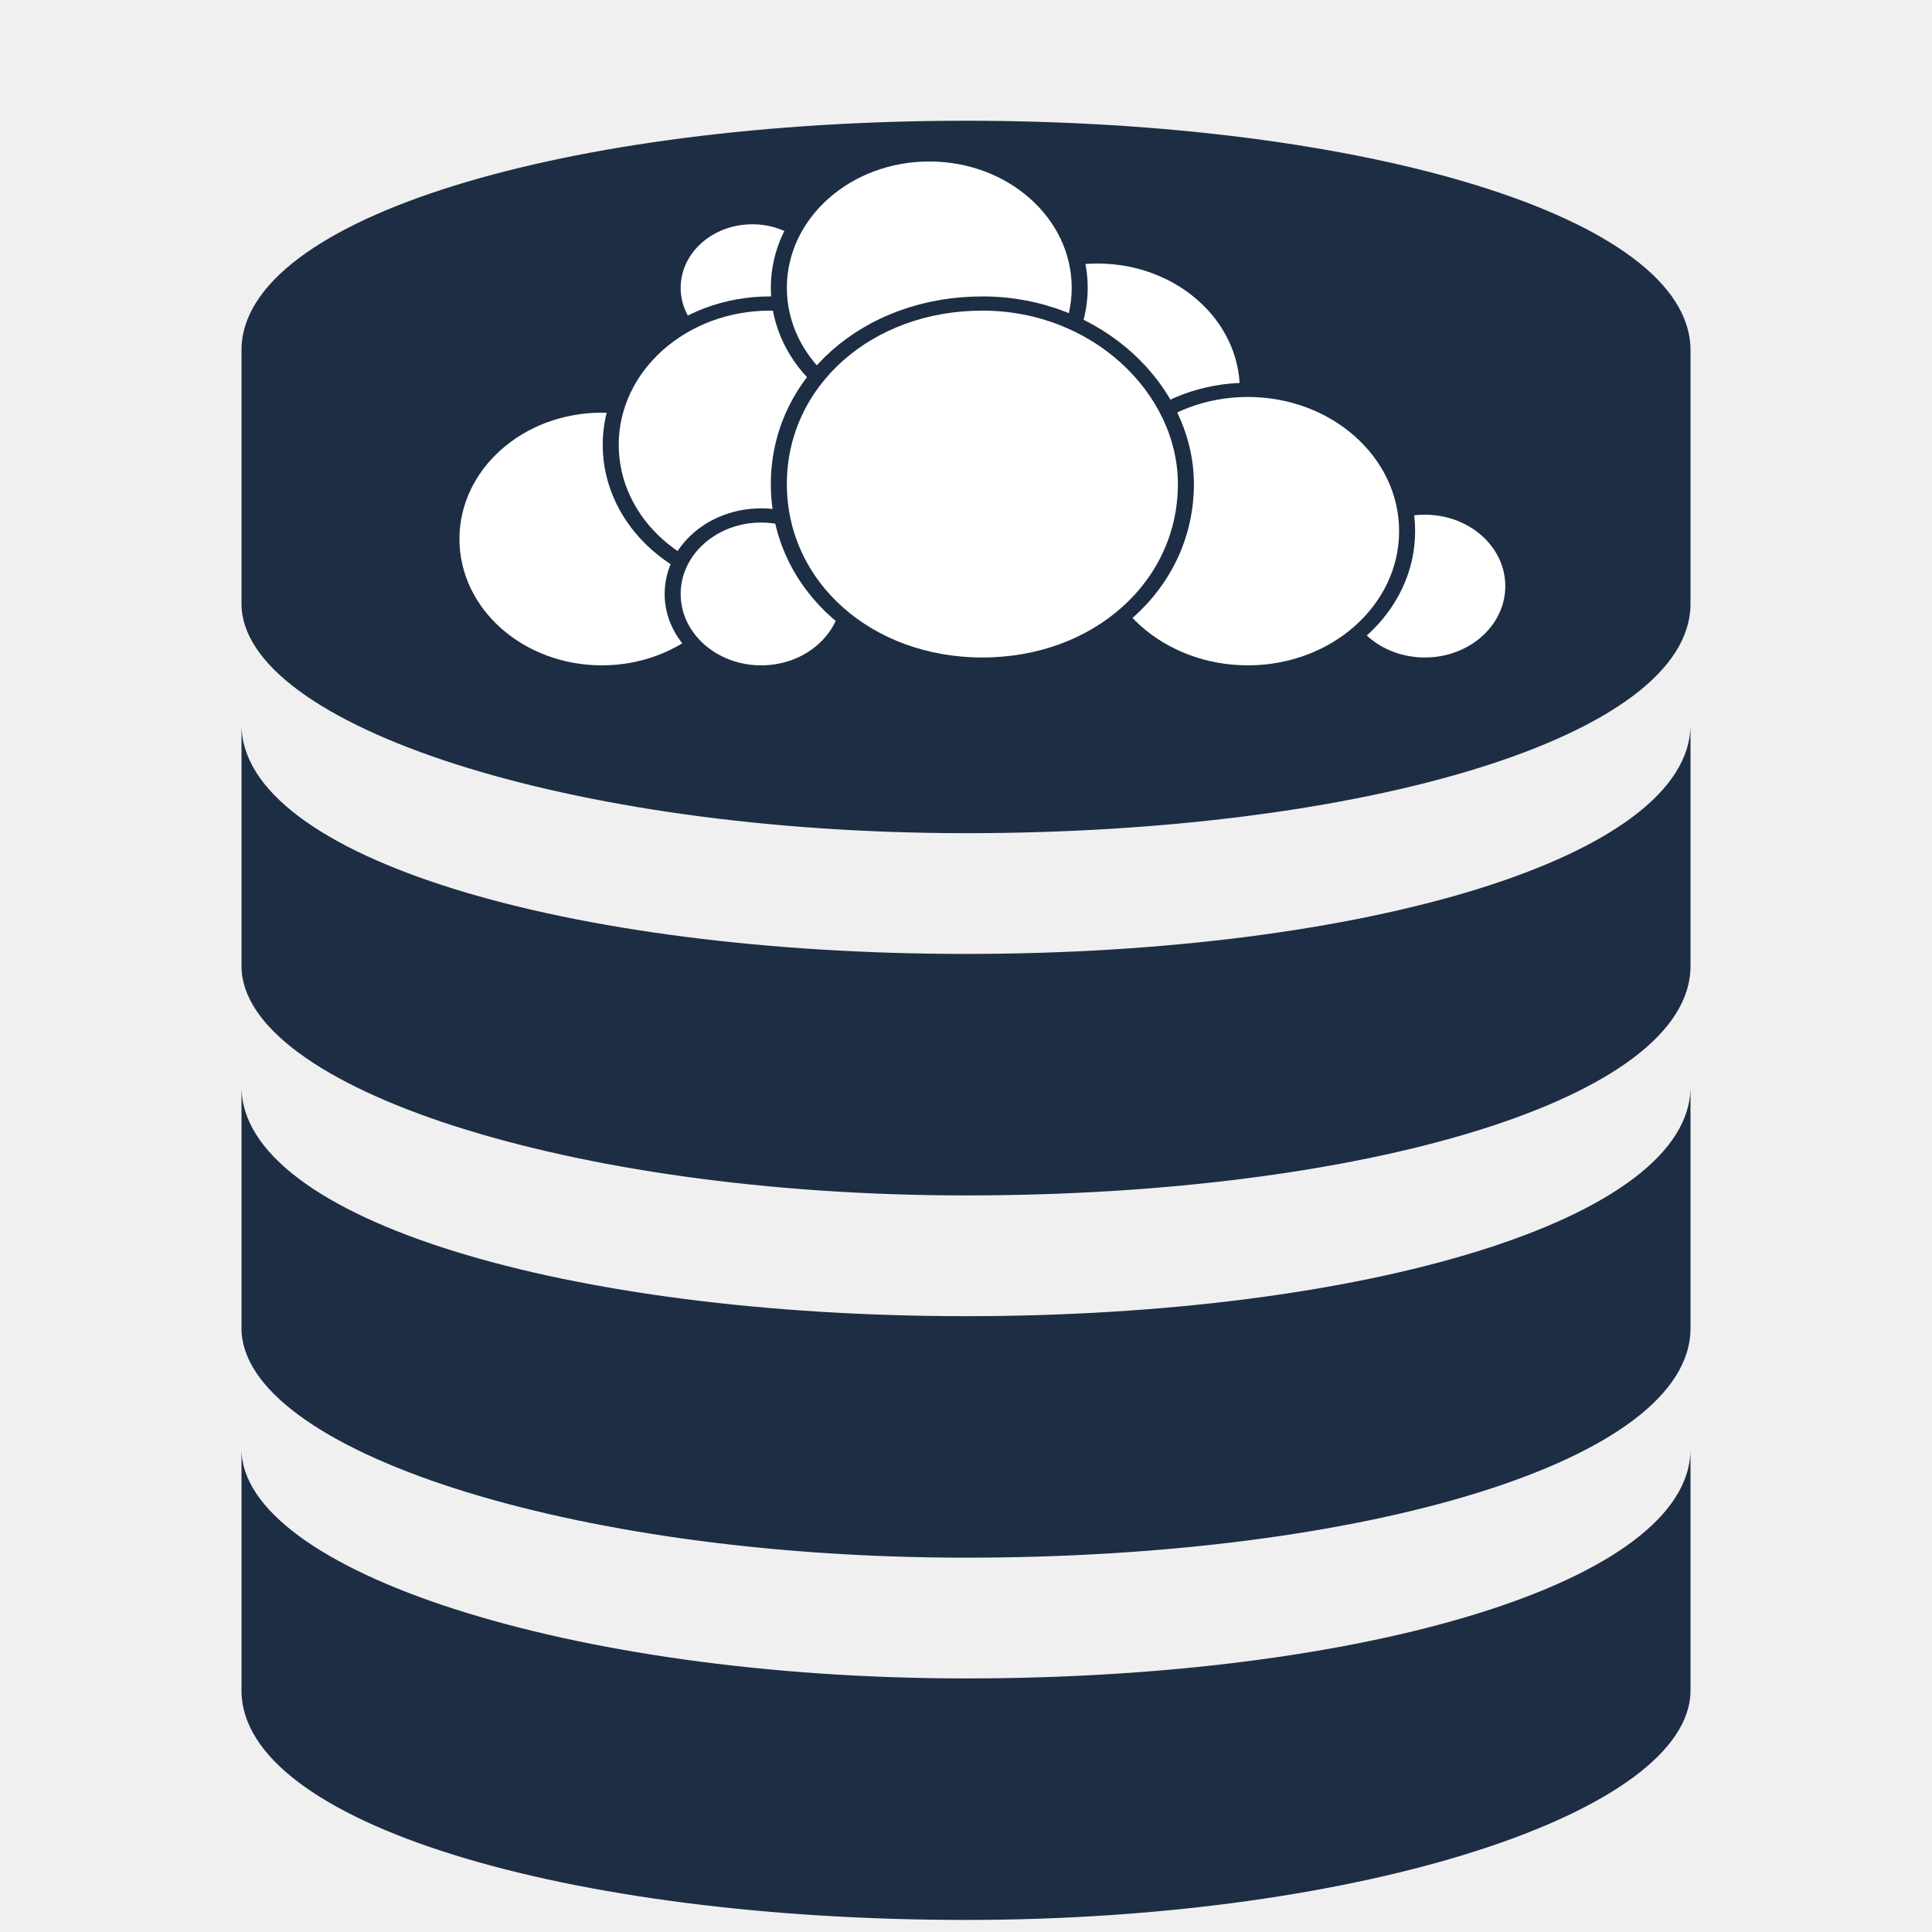
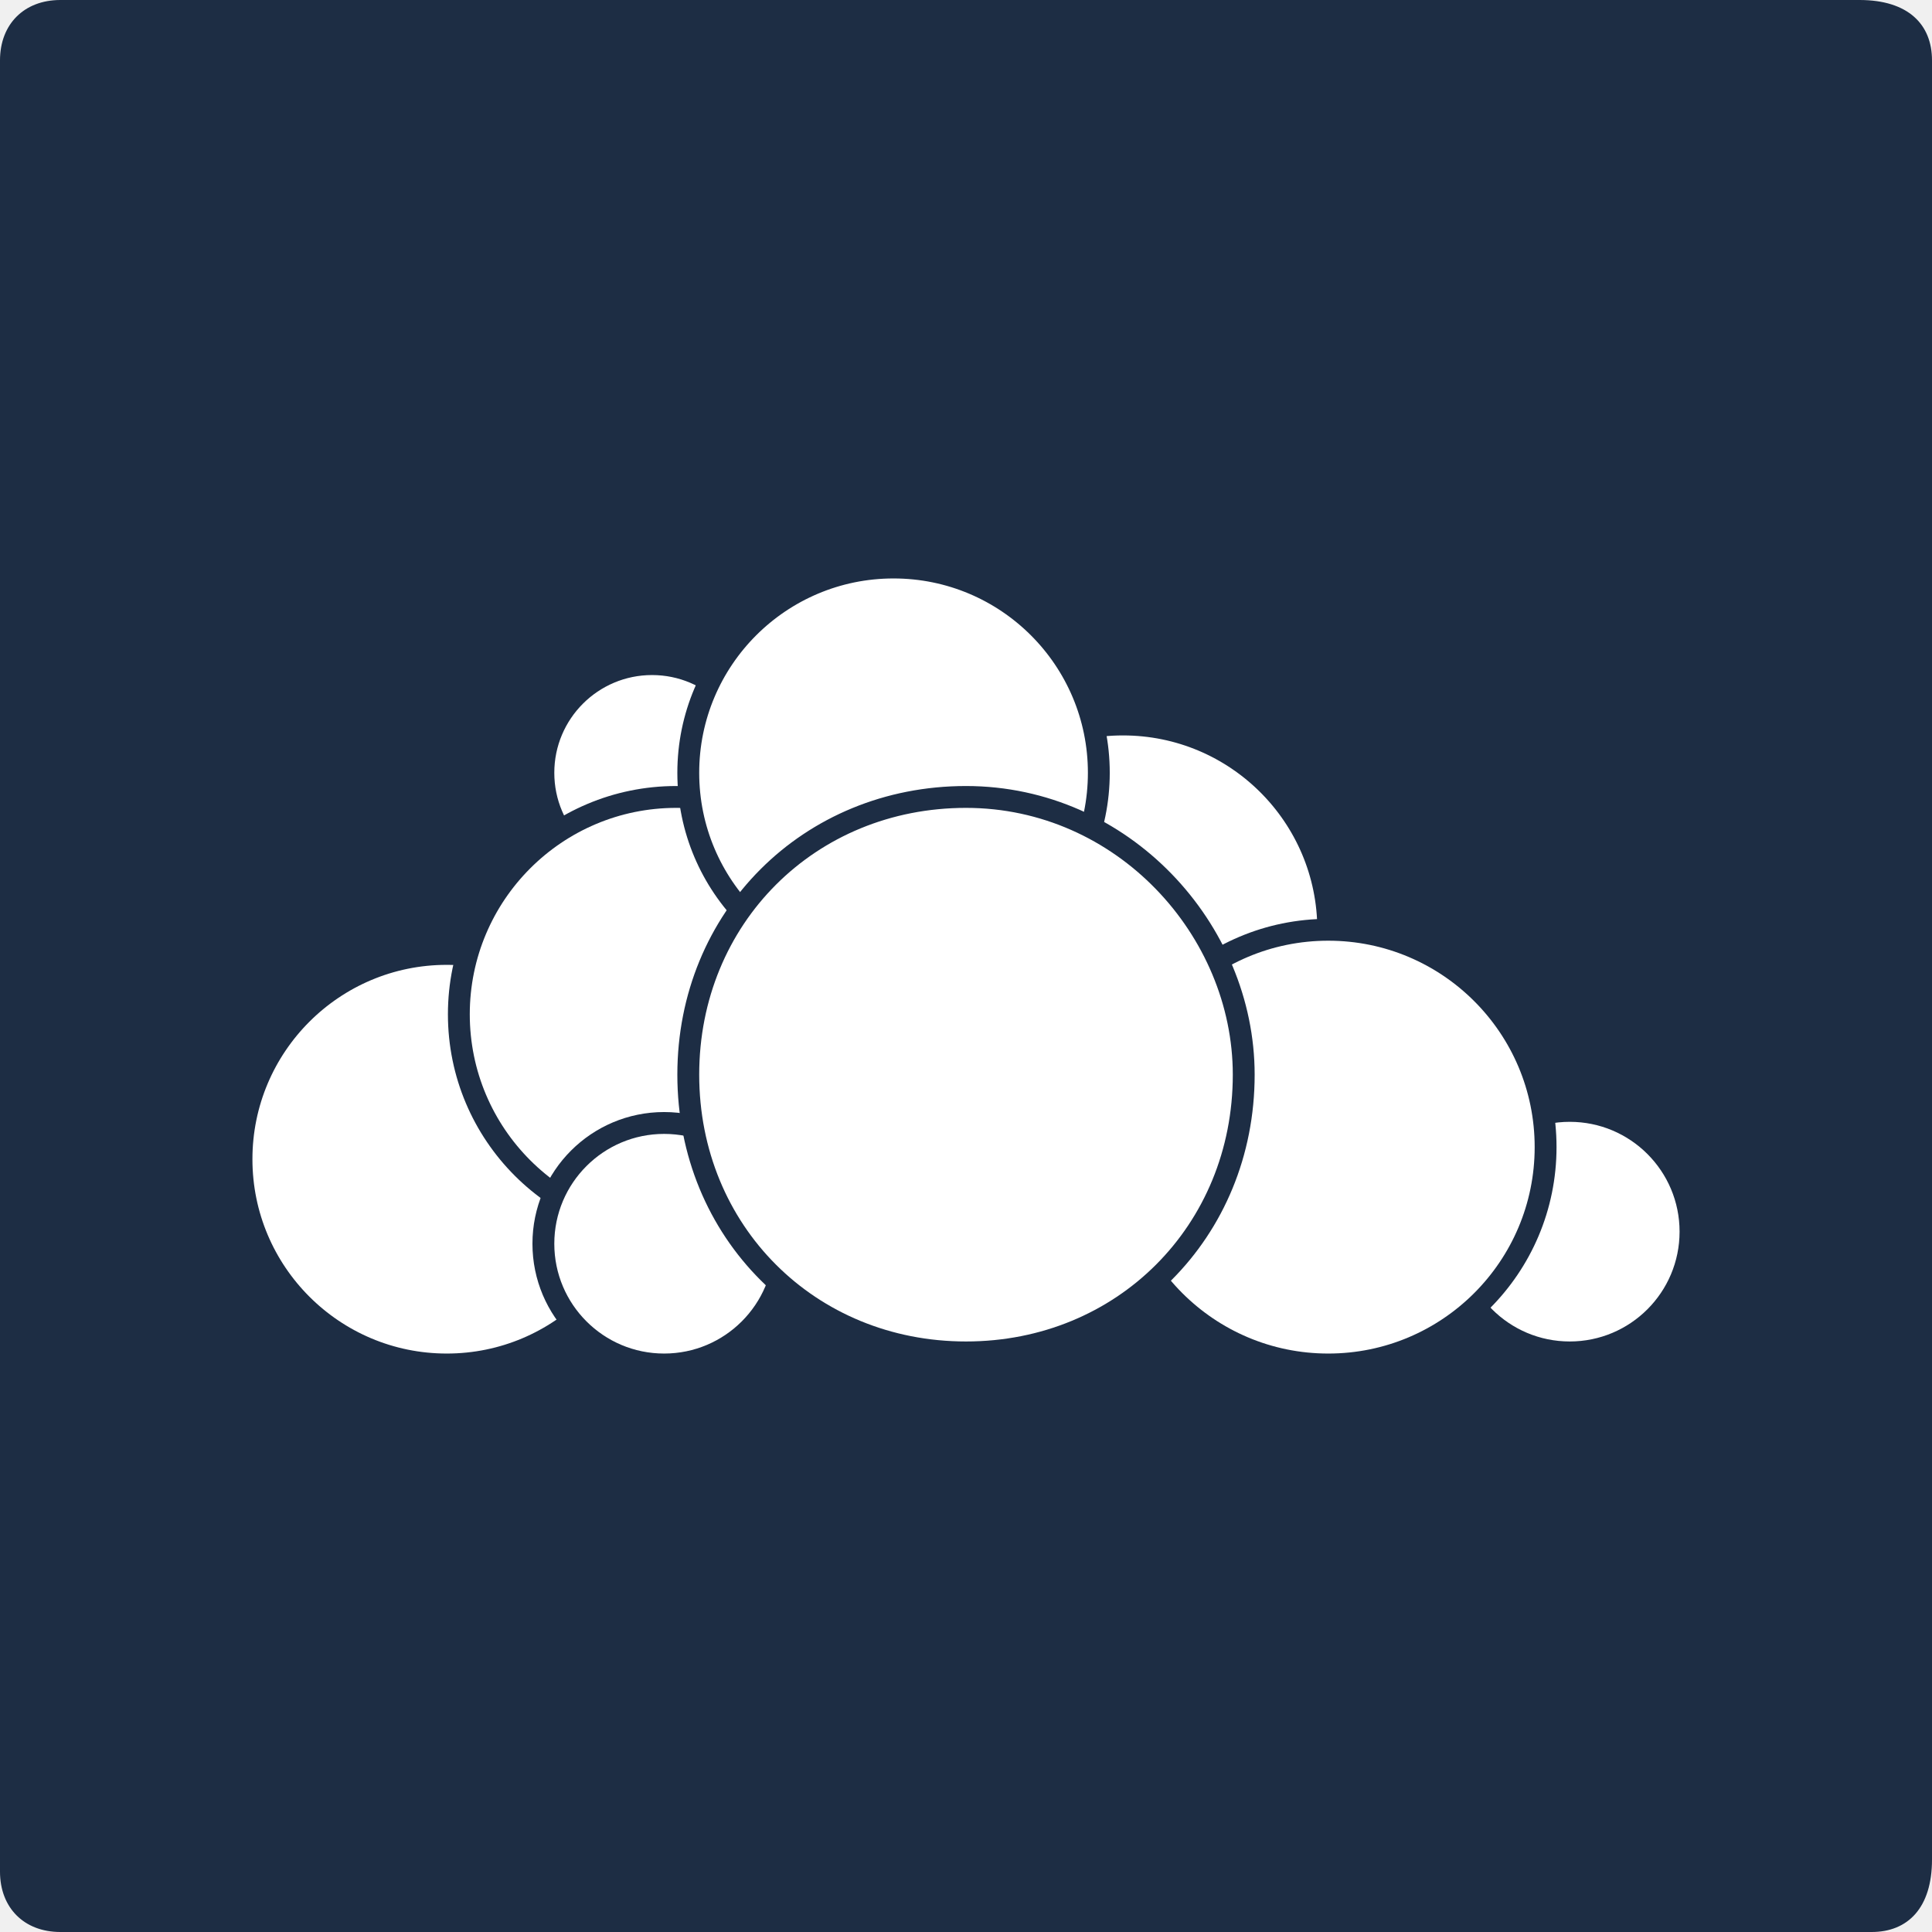
- <svg xmlns="http://www.w3.org/2000/svg" version="1.1" id="svg2" overflow="visible" preserveAspectRatio="xMinYMid meet" viewBox="-2 -1 16 16" height="16" width="16">
-   <defs id="defs8">
-     <clipPath id="clipPath4307" clipPathUnits="userSpaceOnUse">
-       <rect y="3.881" x="23.22" height="7.39" width="12.814" id="rect4309" style="fill:#1d2d44;fill-opacity:0" />
-     </clipPath>
-   </defs>
-   <path style="fill:#1d2d44;fill-opacity:1" id="path4" fill="#999" d="M12 11v2c0 1-2.7 1.9-6 1.9s-6-.8-6-1.9v-2c0 1 2.7 1.9 6 1.9s6-.8 6-1.9zM6 9.9c-3.3 0-6-.8-6-1.9v2c0 1 2.7 1.9 6 1.9s6-.8 6-1.9V8c0 1.1-2.7 1.9-6 1.9zm0-3c-3.3 0-6-.8-6-1.9v2c0 1 2.7 1.9 6 1.9s6-.8 6-1.9V5c0 1.1-2.7 1.9-6 1.9zm6-5C12 .8 9.3 0 6 0S0 .8 0 1.9V4c0 1 2.7 1.9 6 1.9s6-.8 6-1.9V1.9z" />
-   <style type="text/css" id="style4227">
+ <svg xmlns="http://www.w3.org/2000/svg" version="1.1" id="Ebene_1" x="0px" y="0px" viewBox="0 0 16 16" style="enable-background:new 0 0 16 16;" xml:space="preserve">
+   <style type="text/css">
	.st0{fill:#1D2D44;}
	.st1{fill:#FFFFFF;stroke:#1D2D44;stroke-width:0.181;}
</style>
-   <g transform="matrix(0.7328344,0,0,0.6500485,0.2729165,-2.776659)" id="g4277">
-     <path clip-path="url(#clipPath4307)" style="fill:#1d2d44" id="background" class="st0" d="m 15.5,16 -15,0 C 0.2,16 0,15.8 0,15.5 L 0,0.5 C 0,0.2 0.2,0 0.5,0 L 15.4,0 C 15.8,0 16,0.2 16,0.5 l 0,14.9 c 0,0.4 -0.2,0.6 -0.5,0.6 z" />
-     <g id="cloud">
-       <circle style="fill:#ffffff;stroke:#1d2d44;stroke-width:0.181" id="circle265" class="st1" cx="5.4" cy="6.4" r="0.9" />
-       <circle style="fill:#ffffff;stroke:#1d2d44;stroke-width:0.181" id="circle272" class="st1" cx="3.7" cy="9.6" r="1.7" />
-       <circle style="fill:#ffffff;stroke:#1d2d44;stroke-width:0.181" id="circle279" class="st1" cx="5.6" cy="8.4" r="1.8" />
-       <circle style="fill:#ffffff;stroke:#1d2d44;stroke-width:0.181" id="circle286" class="st1" cx="9.3" cy="7.7" r="1.7" />
-       <circle style="fill:#ffffff;stroke:#1d2d44;stroke-width:0.181" id="circle293" class="st1" cx="7.4" cy="6.4" r="1.7" />
-       <circle style="fill:#ffffff;stroke:#1d2d44;stroke-width:0.181" id="circle300" class="st1" cx="13" cy="10.2" r="1" />
-       <circle style="fill:#ffffff;stroke:#1d2d44;stroke-width:0.181" id="circle307" class="st1" cx="11" cy="9.5" r="1.8" />
-       <circle style="fill:#ffffff;stroke:#1d2d44;stroke-width:0.181" id="circle314" class="st1" cx="5.5" cy="10.3" r="1" />
-       <path style="fill:#ffffff;stroke:#1d2d44;stroke-width:0.181" id="path321" class="st1" d="m 10.3,8.9 c 0,1.3 -1,2.3 -2.3,2.3 -1.3,0 -2.3,-1 -2.3,-2.3 0,-1.3 1,-2.3 2.3,-2.3 1.3,0 2.3,1.1 2.3,2.3 z" />
-     </g>
-     <g id="g4240" />
-     <g id="g4242" />
-     <g id="g4244" />
-     <g id="g4246" />
-     <g id="g4248" />
-     <g id="g4250" />
-     <g id="g4252" />
-     <g id="g4254" />
-     <g id="g4256" />
-     <g id="g4258" />
-     <g id="g4260" />
-     <g id="g4262" />
-     <g id="g4264" />
-     <g id="g4266" />
-     <g id="g4268" />
+   <path id="background" class="st0" d="M15.5,16H0.5C0.2,16,0,15.8,0,15.5V0.5C0,0.2,0.2,0,0.5,0l14.9,0C15.8,0,16,0.2,16,0.5v14.9  C16,15.8,15.8,16,15.5,16z" />
+   <g id="cloud">
+     <circle id="circle265" class="st1" cx="5.4" cy="6.4" r="0.9" />
+     <circle id="circle272" class="st1" cx="3.7" cy="9.6" r="1.7" />
+     <circle id="circle279" class="st1" cx="5.6" cy="8.4" r="1.8" />
+     <circle id="circle286" class="st1" cx="9.3" cy="7.7" r="1.7" />
+     <circle id="circle293" class="st1" cx="7.4" cy="6.4" r="1.7" />
+     <circle id="circle300" class="st1" cx="13" cy="10.2" r="1" />
+     <circle id="circle307" class="st1" cx="11" cy="9.5" r="1.8" />
+     <circle id="circle314" class="st1" cx="5.5" cy="10.3" r="1" />
+     <path id="path321" class="st1" d="M10.3,8.9c0,1.3-1,2.3-2.3,2.3c-1.3,0-2.3-1-2.3-2.3c0-1.3,1-2.3,2.3-2.3S10.3,7.7,10.3,8.9z" />
  </g>
+   <g>
+ </g>
+   <g>
+ </g>
+   <g>
+ </g>
+   <g>
+ </g>
+   <g>
+ </g>
+   <g>
+ </g>
+   <g>
+ </g>
+   <g>
+ </g>
+   <g>
+ </g>
+   <g>
+ </g>
+   <g>
+ </g>
+   <g>
+ </g>
+   <g>
+ </g>
+   <g>
+ </g>
+   <g>
+ </g>
</svg>
